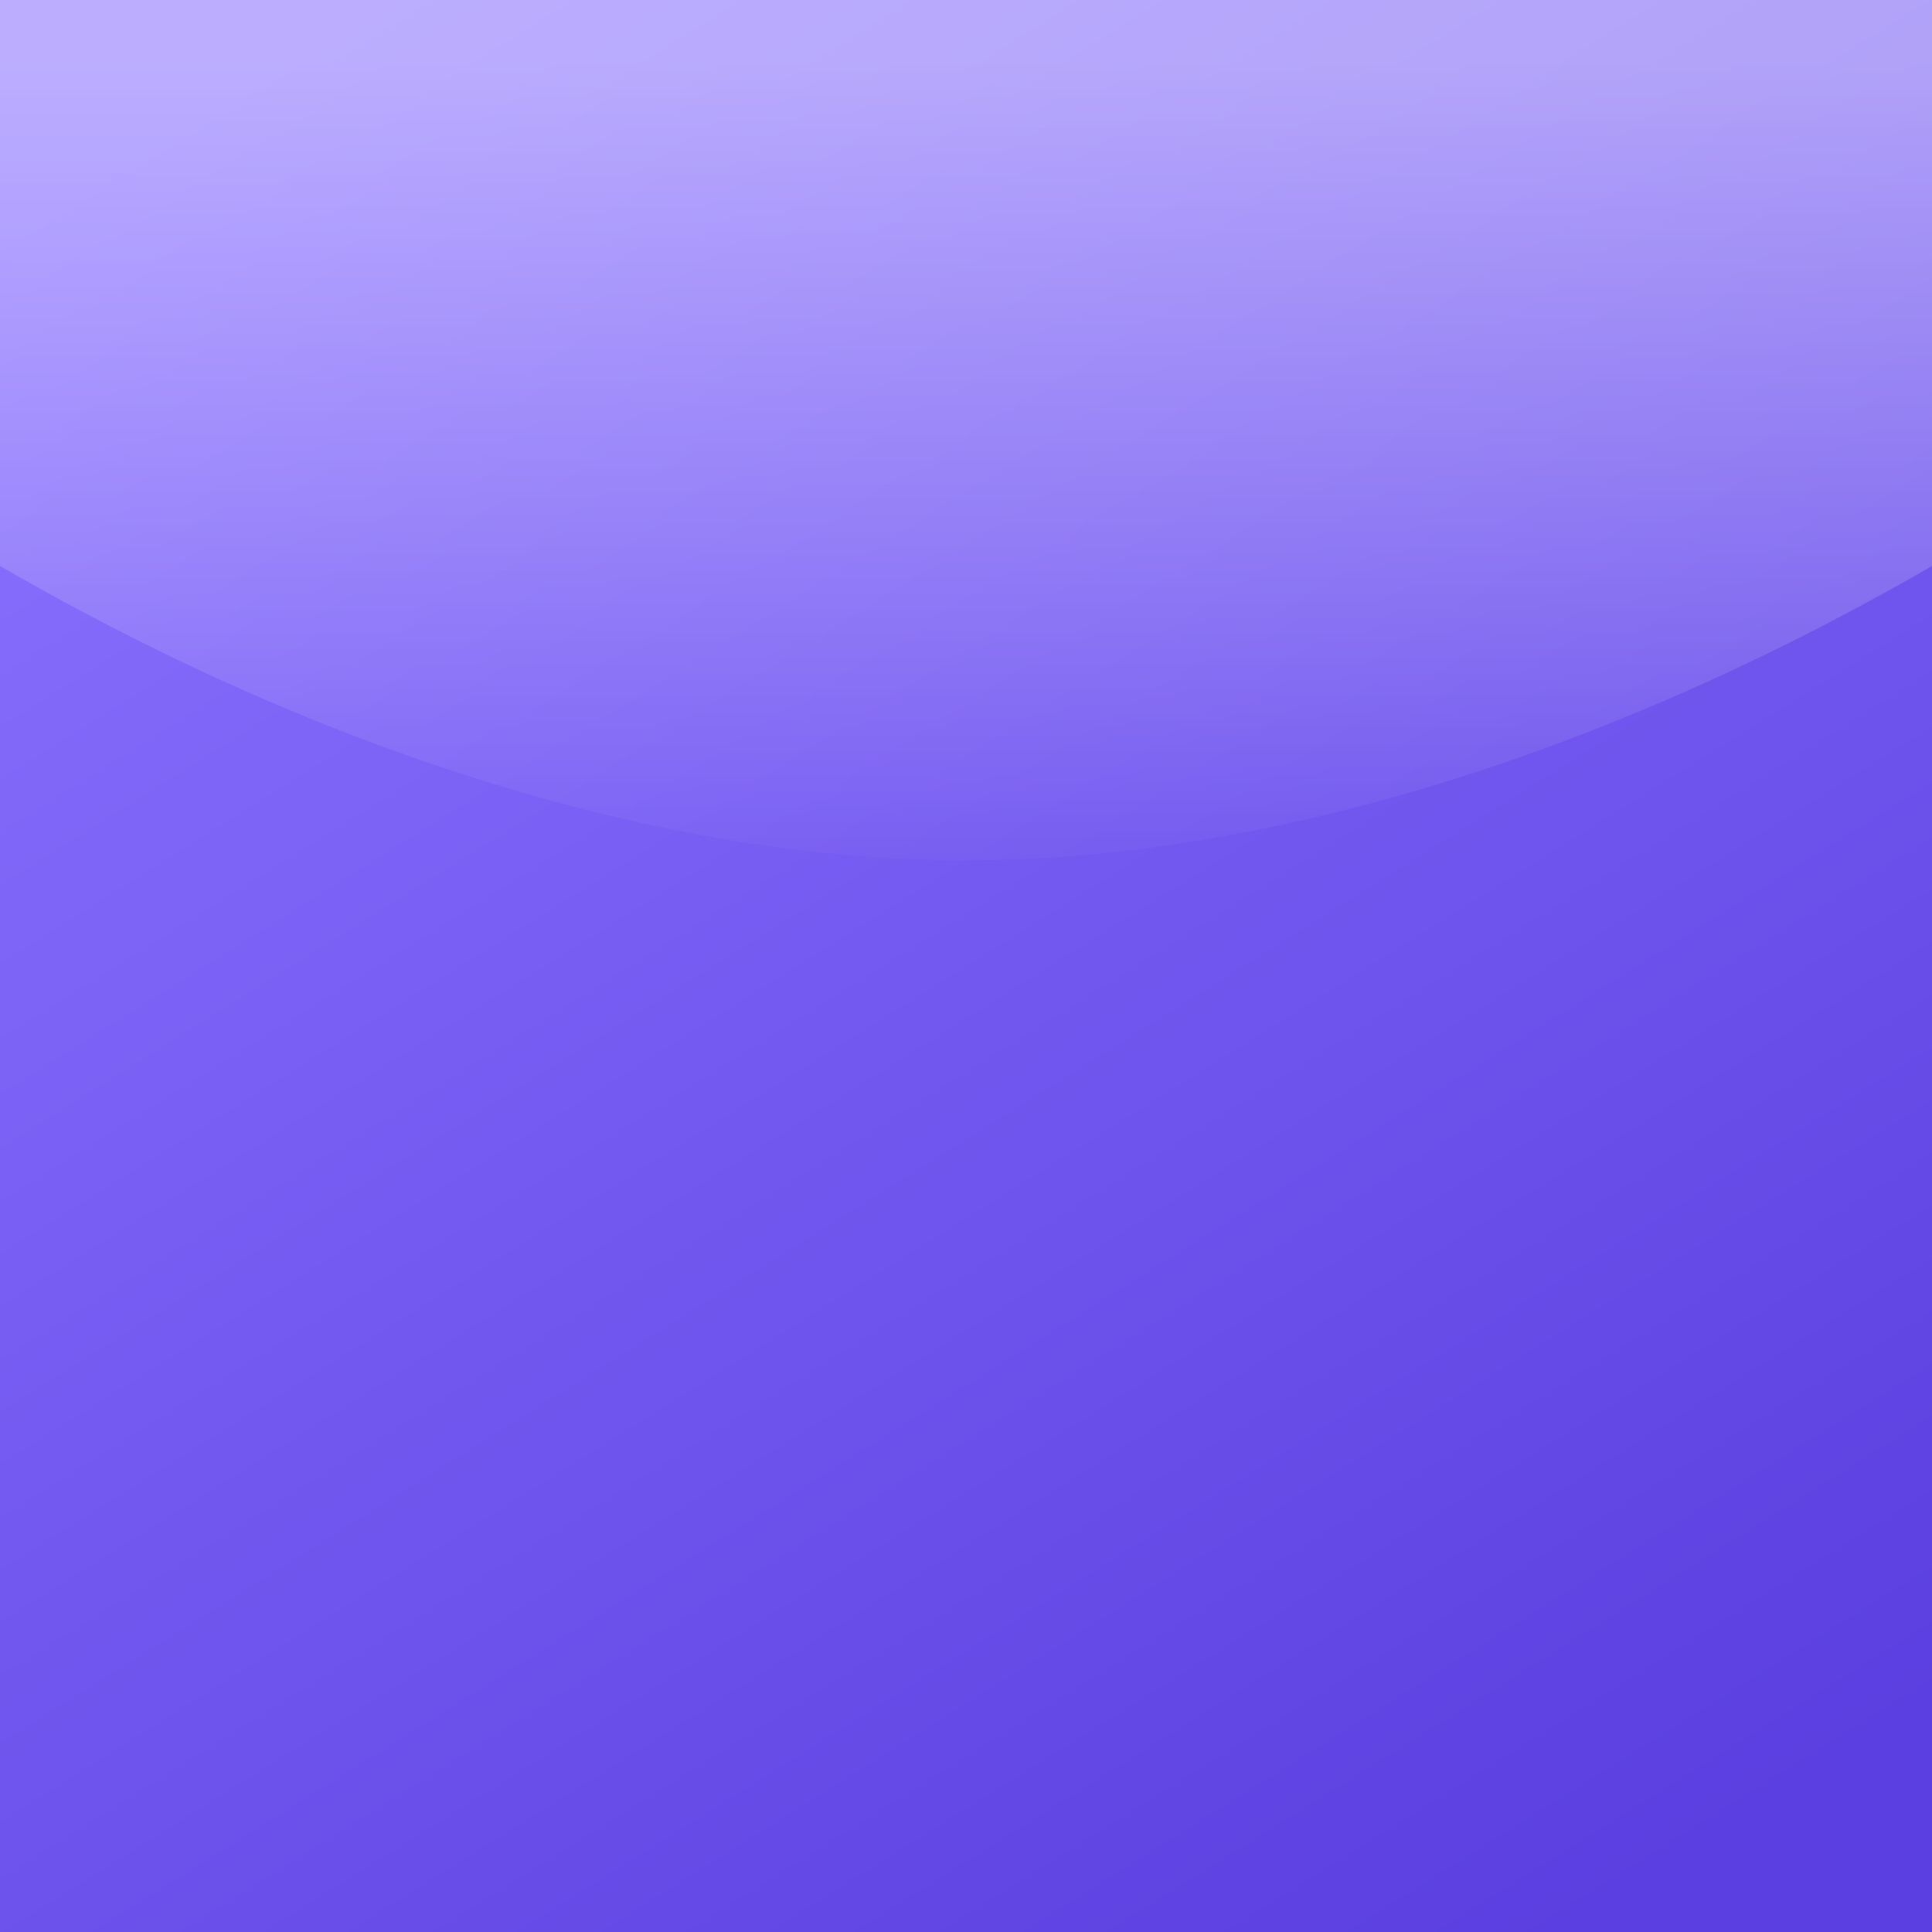
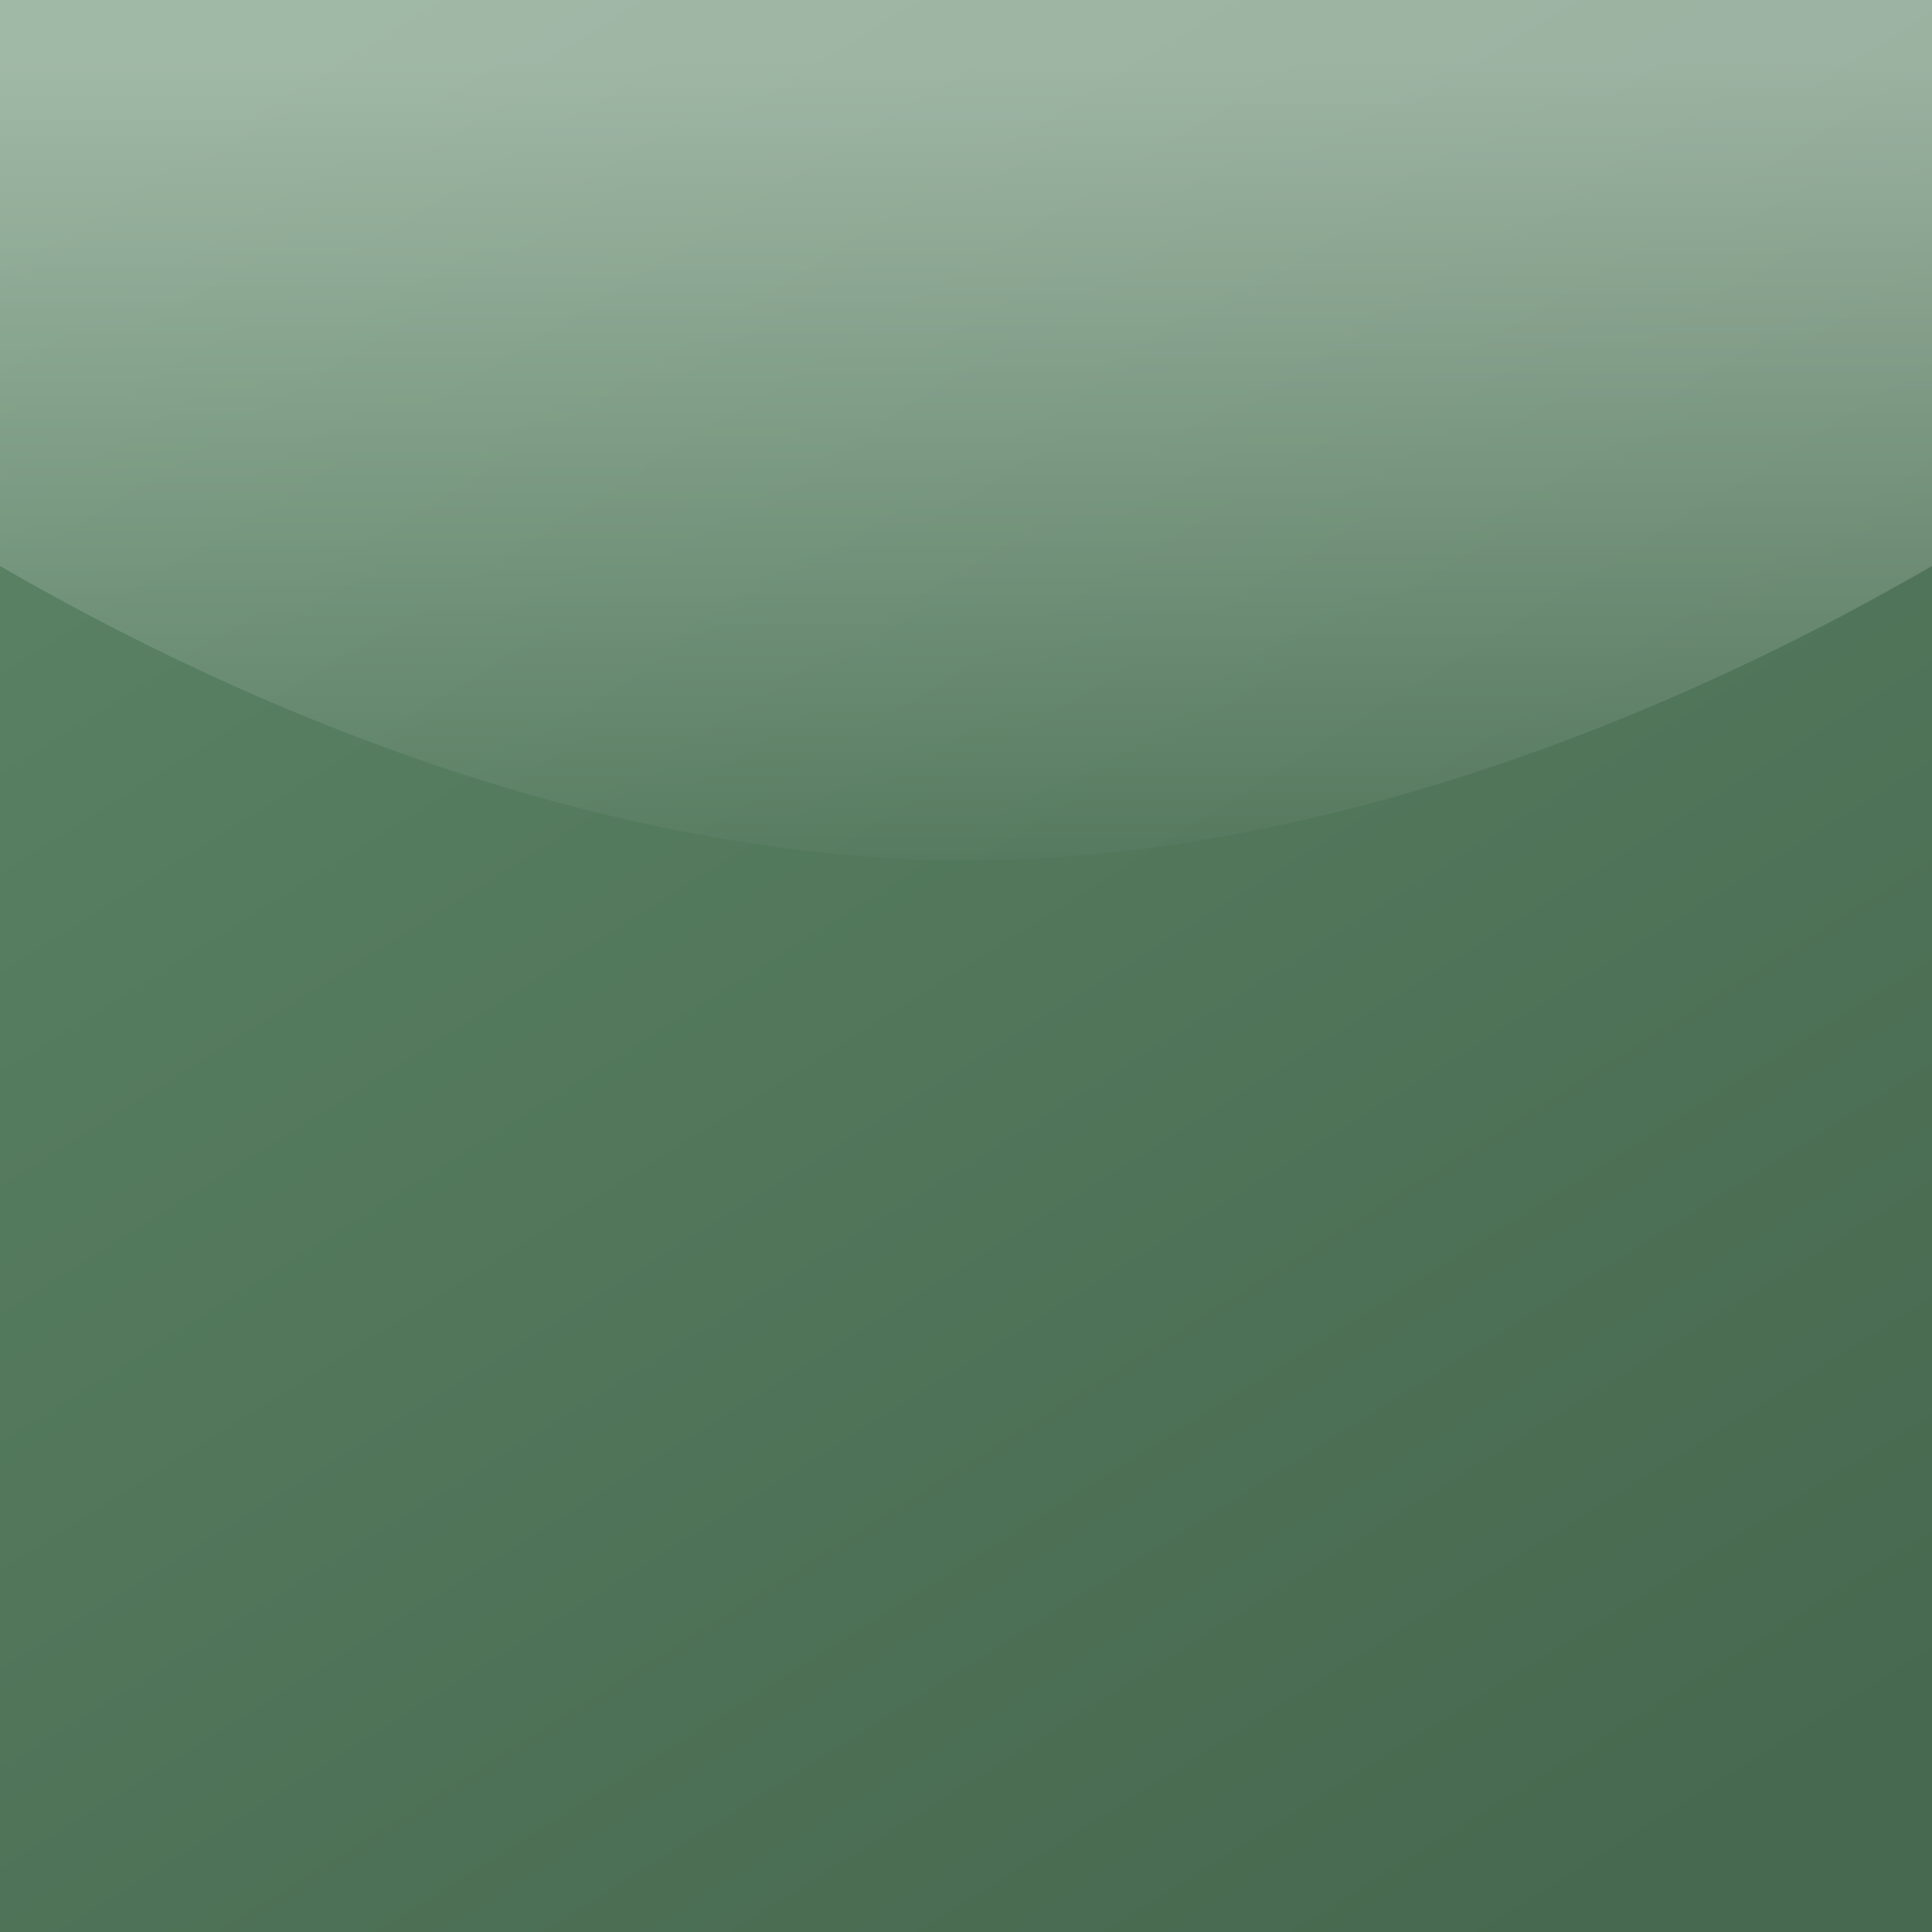
<svg xmlns="http://www.w3.org/2000/svg" width="1024" height="1024" viewBox="0 0 1024 1024">
  <defs>
    <linearGradient id="tile" x1="192" y1="0" x2="832" y2="1024" gradientUnits="userSpaceOnUse">
-       <stop offset="0" stop-color="#8B72FF" />
-       <stop offset="1" stop-color="#5B3FE0" />
+       <stop offset="0" stop-color="#5C8466" />
+       <stop offset="1" stop-color="#47694F" />
    </linearGradient>
    <linearGradient id="specular" x1="512" y1="32" x2="512" y2="480" gradientUnits="userSpaceOnUse">
      <stop offset="0" stop-color="#ffffff" stop-opacity=".42" />
      <stop offset="1" stop-color="#ffffff" stop-opacity="0" />
    </linearGradient>
  </defs>
  <rect width="1024" height="1024" fill="url(#tile)" />
  <path d="M0 0h1024v300c-180 104-360 156-512 156S180 404 0 300Z" fill="url(#specular)" />
</svg>
